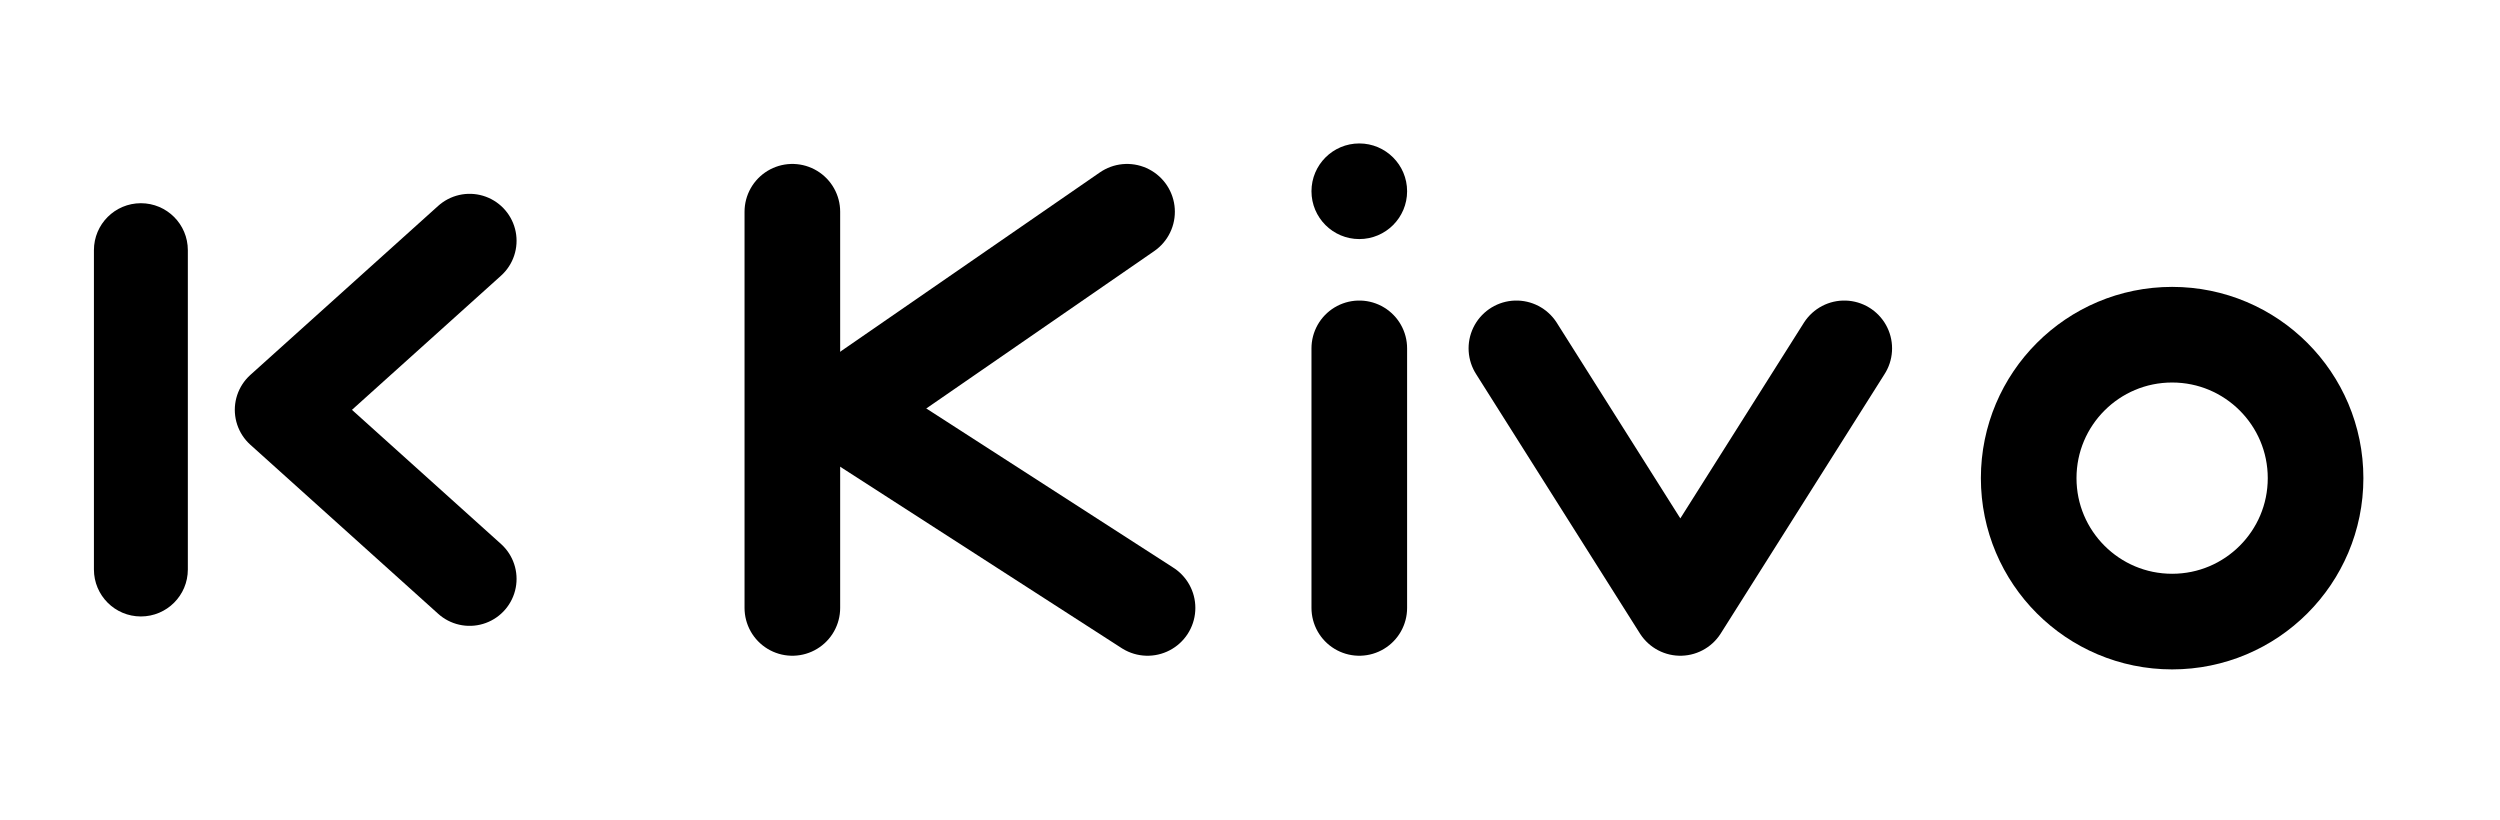
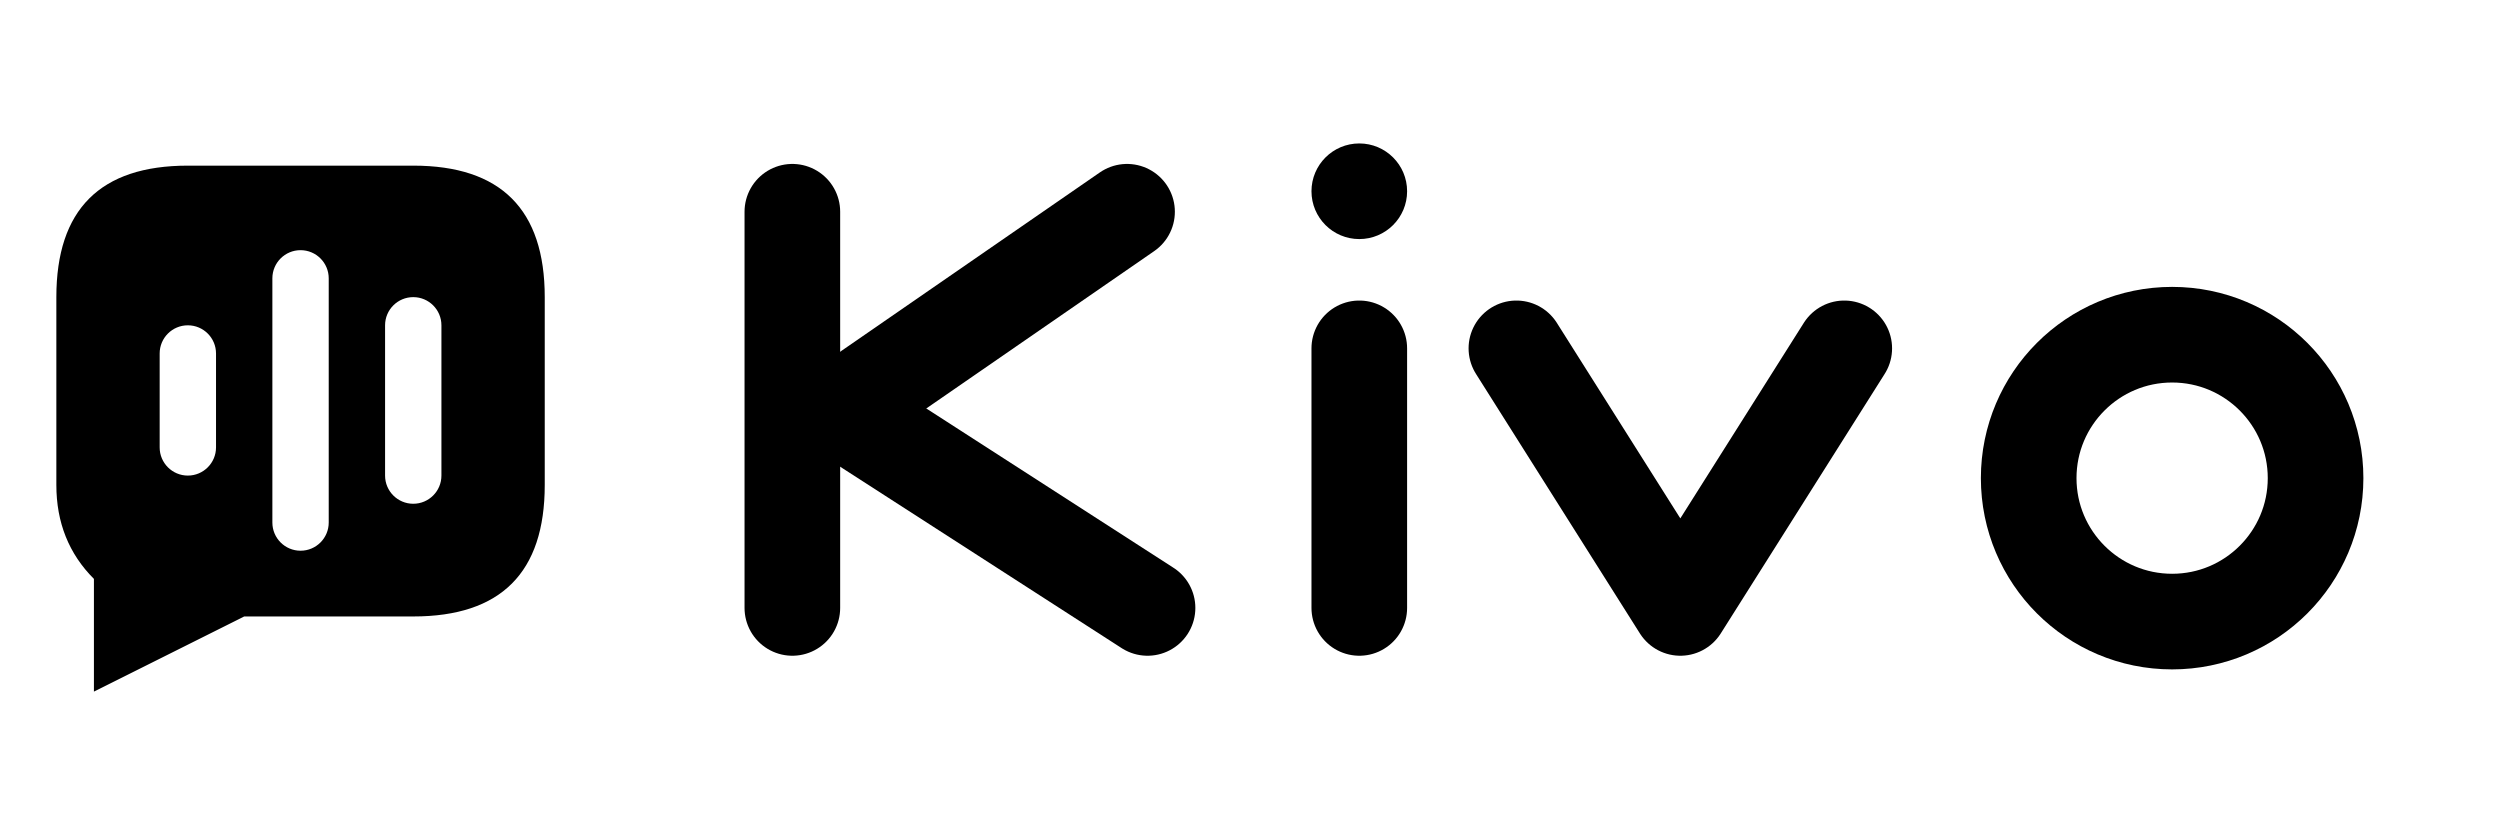
<svg xmlns="http://www.w3.org/2000/svg" viewBox="0 0 366 120" width="366" height="120" fill="none" role="img" aria-label="Kivo">
  <g transform="translate(0 16) scale(2.75)">
-     <rect x="5" y="5" width="5" height="22" rx="2.5" fill="currentColor" />
-     <path d="M25 7L15 16L25 25" fill="none" stroke="currentColor" stroke-width="5" stroke-linecap="round" stroke-linejoin="round" />
+     <path fill="currentColor" fill-rule="evenodd" d="M10 3H22Q29 3 29 10V20Q29 27 22 27H13L5 31V25Q3 23 3 20V10Q3 3 10 3Z M10 11.5a1.5 1.5 0 0 1 1.5 1.5v5a1.5 1.5 0 0 1-3 0v-5a1.5 1.5 0 0 1 1.5-1.5Z M16 7.5a1.5 1.5 0 0 1 1.5 1.5v13a1.5 1.5 0 0 1-3 0V9a1.5 1.5 0 0 1 1.5-1.5Z M22 10a1.5 1.5 0 0 1 1.5 1.5v8a1.5 1.5 0 0 1-3 0v-8A1.5 1.5 0 0 1 22 10Z" />
  </g>
  <g transform="translate(89 0)">
    <g stroke="currentColor" stroke-width="14" stroke-linecap="round" stroke-linejoin="round">
      <path d="M27 31V89" />
      <path d="M34 60L76 31" />
      <path d="M34 60L79 89" />
      <path d="M110 51V89" />
      <path d="M133 51L157 89L181 51" />
      <circle cx="229" cy="70" r="21" />
    </g>
    <circle cx="110" cy="28" r="7" fill="currentColor" />
  </g>
</svg>
